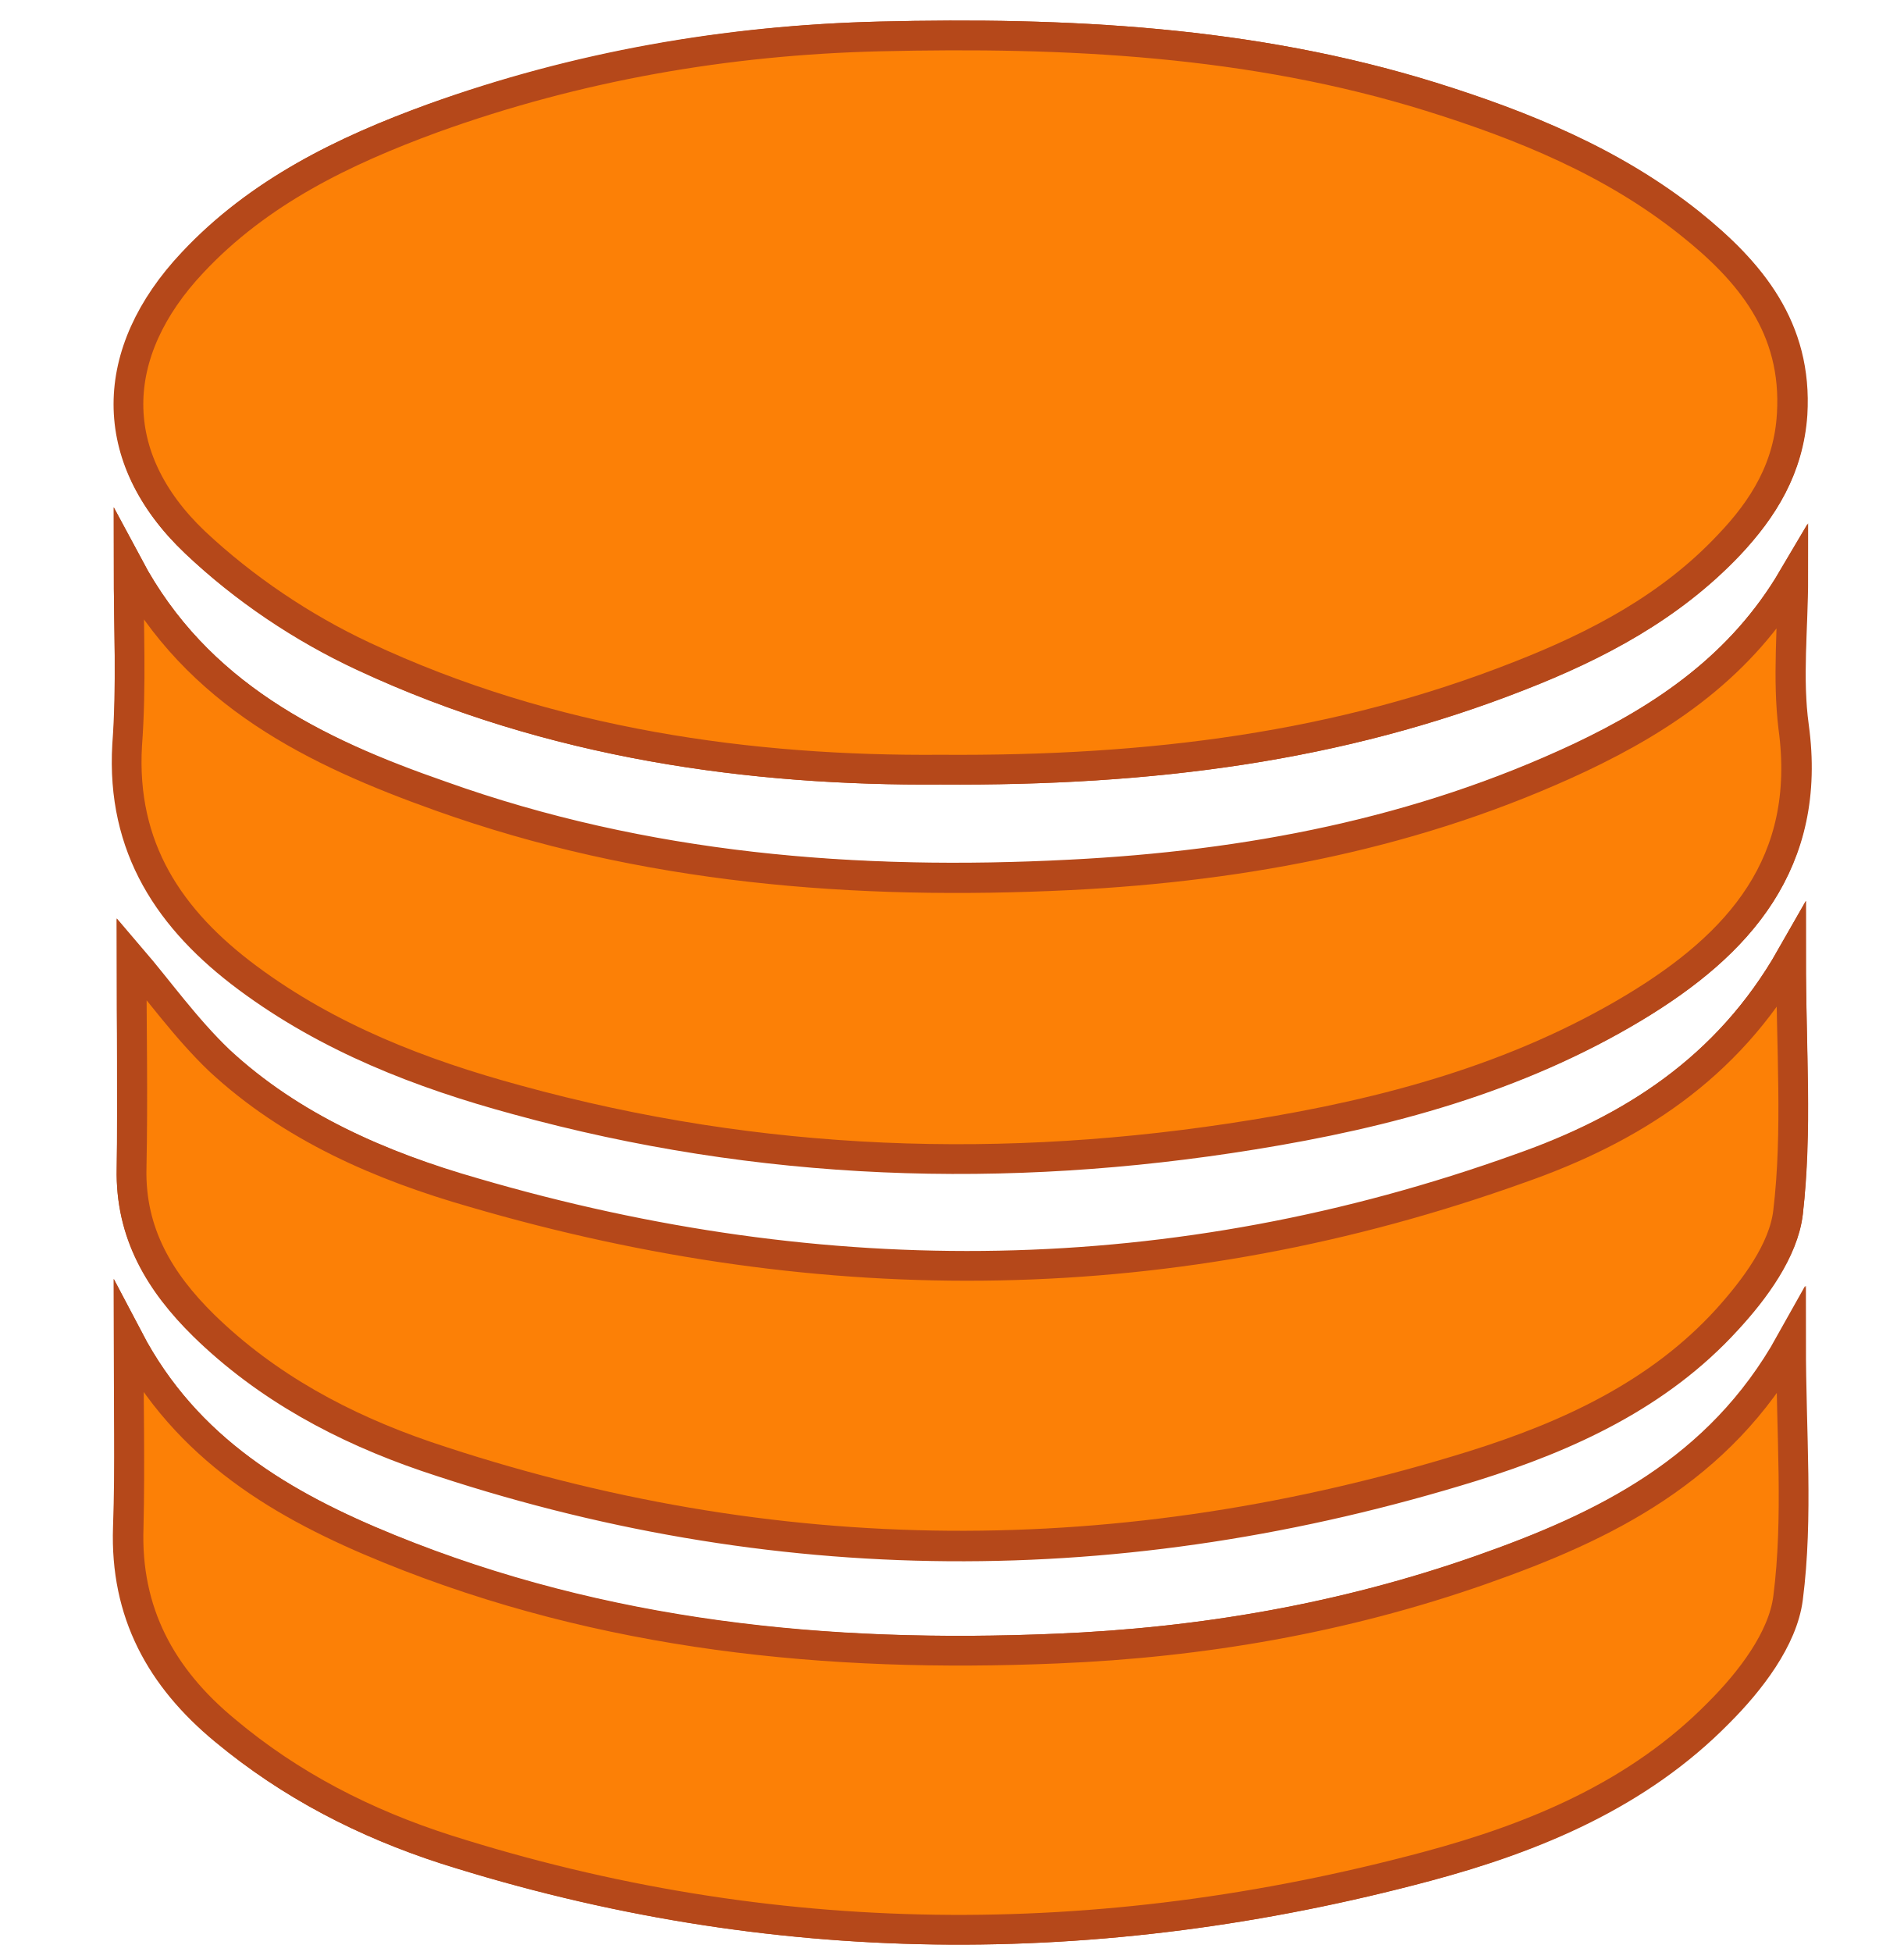
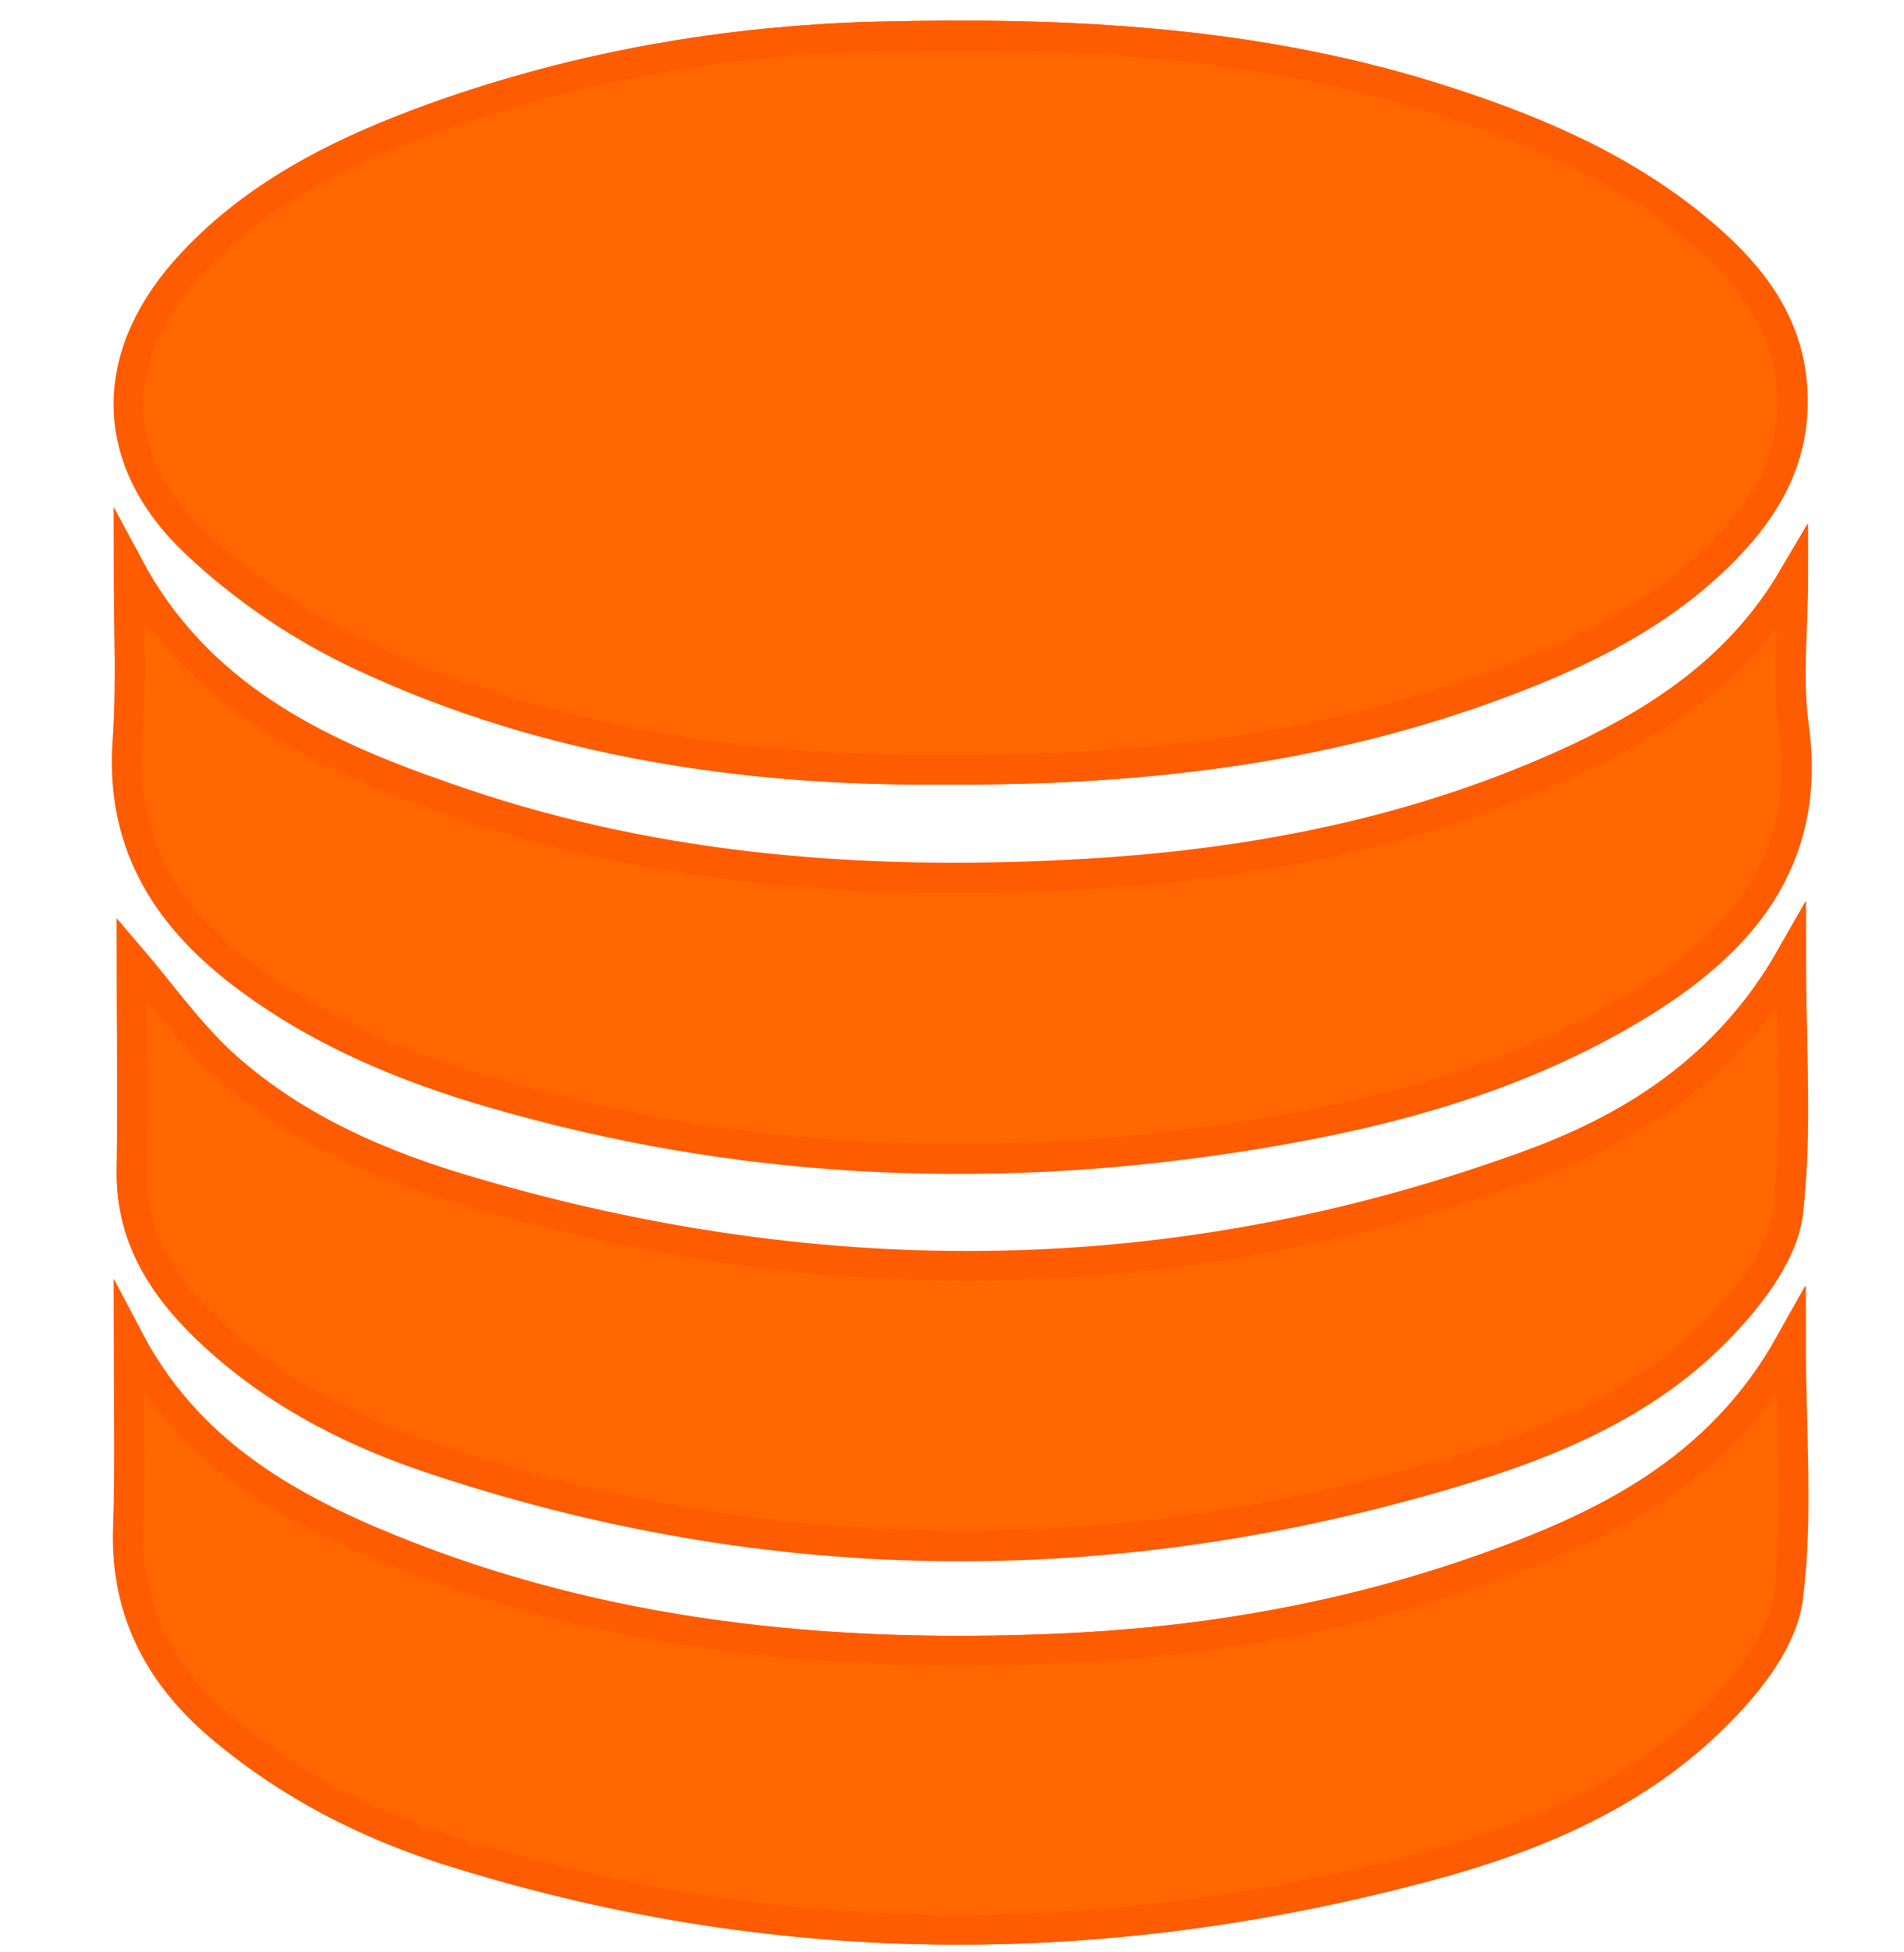
<svg xmlns="http://www.w3.org/2000/svg" version="1.1" id="Layer_1" x="0px" y="0px" width="256px" height="262.5px" viewBox="0 0 256 262.5" enable-background="new 0 0 256 262.5" xml:space="preserve">
  <g>
    <g>
-       <path fill="#FC8006" stroke="#B5481A" stroke-width="4" stroke-miterlimit="10" d="M126.5,103.5c28.4,0.2,53.7-3.1,77.9-12.6    c10.5-4.1,20.3-9.3,28.199-17.6c4.601-4.9,8-10.4,8.5-17.6c0.7-11.6-5.6-19.1-13.8-25.7C217,21.8,205,16.9,192.5,13    c-24.2-7.5-49.1-8.7-74.1-8.1C97.8,5.4,77.7,9,58.3,15.9c-12,4.3-23.4,9.9-32.3,19.4C14.6,47.5,14.3,61.6,26.3,73    c6.5,6.2,14.4,11.5,22.6,15.3C74.2,100.1,101.3,103.7,126.5,103.5z M17.3,76.2c0,8,0.4,16-0.1,23.9c-0.8,13.8,5.7,23.5,16.2,31.3    c10.9,8.1,23.3,12.899,36.2,16.399c32.6,8.9,65.7,10.101,99,4.7c18-2.9,35.5-7.6,51.301-17.1c14.1-8.5,23.899-19.5,21.399-37.7    c-0.899-6.5-0.1-13.3-0.1-20c-6.9,11.7-17.2,18.7-28.601,24.1C190.9,112,167.8,116.4,144,117.6c-28.8,1.5-57.3-0.8-84.7-10.6    C42.3,101.1,26.5,93.4,17.3,76.2z M240.9,128.7c-8.601,15.1-21.601,23.2-36.4,28.5C158,174,111,174.3,63.8,160.5    c-12.5-3.7-24.5-8.8-34.3-17.8c-4.6-4.2-8.2-9.5-11.8-13.7c0,8.9,0.1,18.5,0,28.2c-0.2,8.7,3.8,15.3,9.7,21.1    c8.5,8.3,18.8,13.8,29.9,17.601c46.7,15.8,93.7,15.899,140.8,1.3c12.801-4,25-9.601,34.2-19.7c3.7-4,7.601-9.3,8.2-14.4    C241.7,152.1,240.9,140.9,240.9,128.7z M17.3,180.1c0,8.4,0.2,16.9-0.1,25.301c-0.4,11.5,4.4,20.199,13,27.3    c8.8,7.3,18.9,12.5,29.7,16c43.7,13.899,87.8,14.1,131.9,2.3c14.601-3.9,28.5-9.8,39.3-20.7c4.2-4.2,8.5-9.899,9.301-15.399    C241.8,204,240.8,192.8,240.8,180.6c-9.6,17.2-25.1,24.7-41.6,30.5C180.7,217.6,161.6,220.9,142,221.7    c-30.8,1.3-60.9-1.601-89.7-13.4C38.1,202.5,25.1,195,17.3,180.1z" />
-       <path fill="#FC8006" stroke="#B5481A" stroke-width="4" stroke-miterlimit="10" d="M126.5,103.5c-25.2,0.2-52.4-3.4-77.7-15.3    c-8.1-3.8-16-9.1-22.6-15.3c-12-11.4-11.7-25.5-0.3-37.6c8.9-9.5,20.3-15,32.3-19.4c19.4-7,39.5-10.5,60.1-11    c25.101-0.6,50,0.6,74.101,8.1c12.5,3.9,24.5,8.8,34.8,17c8.2,6.5,14.5,14.1,13.8,25.7c-0.4,7.2-3.8,12.7-8.5,17.6    c-7.8,8.3-17.7,13.5-28.2,17.6C180.2,100.4,155,103.7,126.5,103.5z" />
-       <path fill="#FC8006" stroke="#B5481A" stroke-width="4" stroke-miterlimit="10" d="M17.3,76.2c9.2,17.2,25.1,24.9,41.9,30.9    c27.4,9.8,55.8,12,84.7,10.6c23.8-1.2,46.899-5.6,68.6-15.8c11.4-5.4,21.7-12.4,28.6-24.1c0,6.7-0.699,13.4,0.101,20    c2.5,18.3-7.3,29.2-21.4,37.7c-15.8,9.5-33.3,14.2-51.3,17.1c-33.3,5.4-66.3,4.301-99-4.699c-12.9-3.5-25.3-8.301-36.2-16.4    c-10.5-7.8-17-17.5-16.2-31.3C17.7,92.2,17.3,84.2,17.3,76.2z" />
-       <path fill="#FC8006" stroke="#B5481A" stroke-width="4" stroke-miterlimit="10" d="M240.9,128.7c0,12.2,0.899,23.399-0.4,34.3    c-0.6,5.1-4.5,10.3-8.2,14.4c-9.2,10.1-21.399,15.699-34.2,19.699c-47,14.601-94,14.5-140.8-1.3c-11.1-3.8-21.4-9.3-29.9-17.6    c-5.9-5.8-9.9-12.4-9.7-21.101c0.2-9.699,0-19.3,0-28.199C21.3,133.1,25,138.3,29.5,142.6c9.7,9,21.7,14.2,34.3,17.801    C111,174.2,158,173.8,204.5,157.1C219.3,151.9,232.3,143.8,240.9,128.7z" />
-       <path fill="#FC8006" stroke="#B5481A" stroke-width="4" stroke-miterlimit="10" d="M17.3,180.1c7.8,14.801,20.8,22.4,35.1,28.2    c28.8,11.7,58.9,14.7,89.7,13.4c19.601-0.8,38.7-4.101,57.2-10.601c16.5-5.8,32-13.3,41.601-30.5c0,12.2,1,23.4-0.4,34.301    c-0.7,5.5-5.1,11.199-9.3,15.399c-10.8,11-24.7,16.8-39.3,20.7c-44.101,11.8-88.2,11.6-131.9-2.3c-10.9-3.5-20.9-8.601-29.7-16    c-8.6-7.101-13.4-15.9-13-27.3C17.5,197,17.3,188.6,17.3,180.1z" />
+       <path fill="#FF6600" stroke="#FF5B00" stroke-width="4" stroke-miterlimit="10" d="M126.5,103.5c28.4,0.2,53.7-3.1,77.9-12.6    c10.5-4.1,20.3-9.3,28.199-17.6c4.601-4.9,8-10.4,8.5-17.6c0.699-11.6-5.601-19.1-13.801-25.7C217,21.8,205,16.9,192.5,13    c-24.2-7.5-49.1-8.7-74.1-8.1C97.8,5.4,77.7,9,58.3,15.9c-12,4.3-23.4,9.9-32.3,19.4C14.6,47.5,14.3,61.6,26.3,73    c6.5,6.2,14.4,11.5,22.6,15.3C74.2,100.1,101.3,103.7,126.5,103.5z M17.3,76.2c0,8,0.4,16-0.1,23.9c-0.8,13.8,5.7,23.5,16.2,31.3    c10.9,8.1,23.3,12.899,36.2,16.399c32.6,8.9,65.7,10.102,99,4.7c18-2.899,35.5-7.601,51.301-17.101    c14.101-8.5,23.899-19.5,21.399-37.699c-0.899-6.5-0.1-13.3-0.1-20c-6.9,11.7-17.2,18.7-28.601,24.1    C190.9,112,167.8,116.4,144,117.6c-28.8,1.5-57.3-0.8-84.7-10.6C42.3,101.1,26.5,93.4,17.3,76.2z M240.9,128.7    c-8.602,15.1-21.602,23.2-36.4,28.5C158,174,111,174.3,63.8,160.5c-12.5-3.7-24.5-8.8-34.3-17.8c-4.6-4.2-8.2-9.5-11.8-13.7    c0,8.9,0.1,18.5,0,28.2c-0.2,8.7,3.8,15.3,9.7,21.1c8.5,8.3,18.8,13.8,29.9,17.601c46.7,15.801,93.7,15.899,140.8,1.301    c12.801-4,25-9.602,34.2-19.7c3.7-4,7.601-9.3,8.2-14.399C241.7,152.1,240.9,140.9,240.9,128.7z M17.3,180.1    c0,8.4,0.2,16.9-0.1,25.301c-0.4,11.5,4.4,20.199,13,27.301c8.8,7.3,18.9,12.5,29.7,16c43.7,13.898,87.8,14.1,131.9,2.3    c14.601-3.899,28.5-9.8,39.3-20.7c4.2-4.199,8.5-9.898,9.301-15.398C241.8,204,240.8,192.8,240.8,180.6    c-9.6,17.2-25.1,24.7-41.6,30.5C180.7,217.6,161.6,220.9,142,221.7c-30.8,1.3-60.9-1.601-89.7-13.4    C38.1,202.5,25.1,195,17.3,180.1z" />
+       <path fill="#FF6600" stroke="#FF5B00" stroke-width="4" stroke-miterlimit="10" d="M126.5,103.5c-25.2,0.2-52.4-3.4-77.7-15.3    c-8.1-3.8-16-9.1-22.6-15.3c-12-11.4-11.7-25.5-0.3-37.6c8.9-9.5,20.3-15,32.3-19.4c19.4-7,39.5-10.5,60.1-11    c25.101-0.6,50,0.6,74.101,8.1c12.5,3.9,24.5,8.8,34.801,17c8.199,6.5,14.5,14.1,13.8,25.7c-0.399,7.2-3.8,12.7-8.5,17.6    c-7.8,8.3-17.7,13.5-28.2,17.6C180.2,100.4,155,103.7,126.5,103.5z" />
+       <path fill="#FF6600" stroke="#FF5B00" stroke-width="4" stroke-miterlimit="10" d="M17.3,76.2c9.2,17.2,25.1,24.9,41.9,30.9    c27.4,9.8,55.8,12,84.7,10.6c23.8-1.2,46.898-5.6,68.6-15.8c11.4-5.4,21.7-12.4,28.6-24.1c0,6.7-0.699,13.4,0.102,20    c2.5,18.3-7.301,29.2-21.4,37.7c-15.8,9.5-33.3,14.2-51.3,17.1c-33.3,5.4-66.3,4.301-99-4.699c-12.9-3.5-25.3-8.301-36.2-16.399    c-10.5-7.8-17-17.5-16.2-31.3C17.7,92.2,17.3,84.2,17.3,76.2z" />
+       <path fill="#FF6600" stroke="#FF5B00" stroke-width="4" stroke-miterlimit="10" d="M240.9,128.7c0,12.2,0.898,23.399-0.4,34.3    c-0.6,5.1-4.5,10.3-8.2,14.4c-9.2,10.1-21.399,15.699-34.2,19.699c-47,14.601-94,14.5-140.8-1.301c-11.1-3.8-21.4-9.3-29.9-17.6    c-5.9-5.801-9.9-12.4-9.7-21.102c0.2-9.699,0-19.3,0-28.199C21.3,133.1,25,138.3,29.5,142.6c9.7,9,21.7,14.2,34.3,17.801    C111,174.2,158,173.8,204.5,157.1C219.3,151.9,232.3,143.8,240.9,128.7z" />
+       <path fill="#FF6600" stroke="#FF5B00" stroke-width="4" stroke-miterlimit="10" d="M17.3,180.1c7.8,14.801,20.8,22.4,35.1,28.2    c28.8,11.7,58.9,14.7,89.7,13.4c19.602-0.8,38.7-4.101,57.2-10.601c16.5-5.801,32-13.301,41.601-30.5    c0,12.199,1,23.399-0.399,34.301c-0.7,5.5-5.101,11.199-9.3,15.398c-10.801,11-24.7,16.801-39.301,20.7    c-44.101,11.8-88.199,11.601-131.899-2.3c-10.9-3.5-20.9-8.602-29.7-16c-8.6-7.102-13.4-15.9-13-27.301    C17.5,197,17.3,188.6,17.3,180.1z" />
    </g>
  </g>
</svg>
